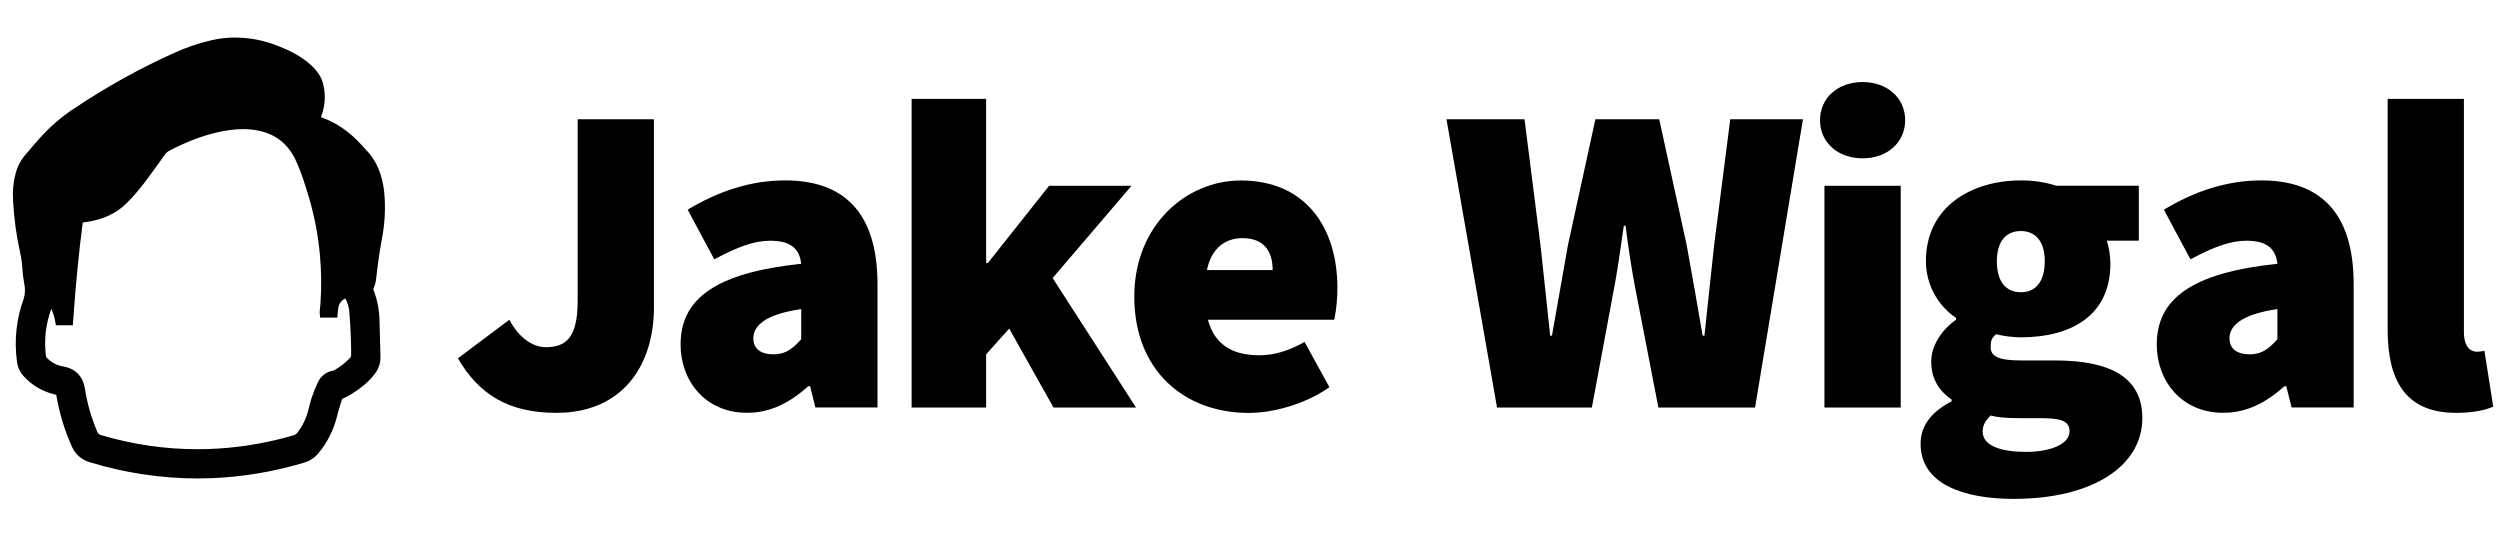
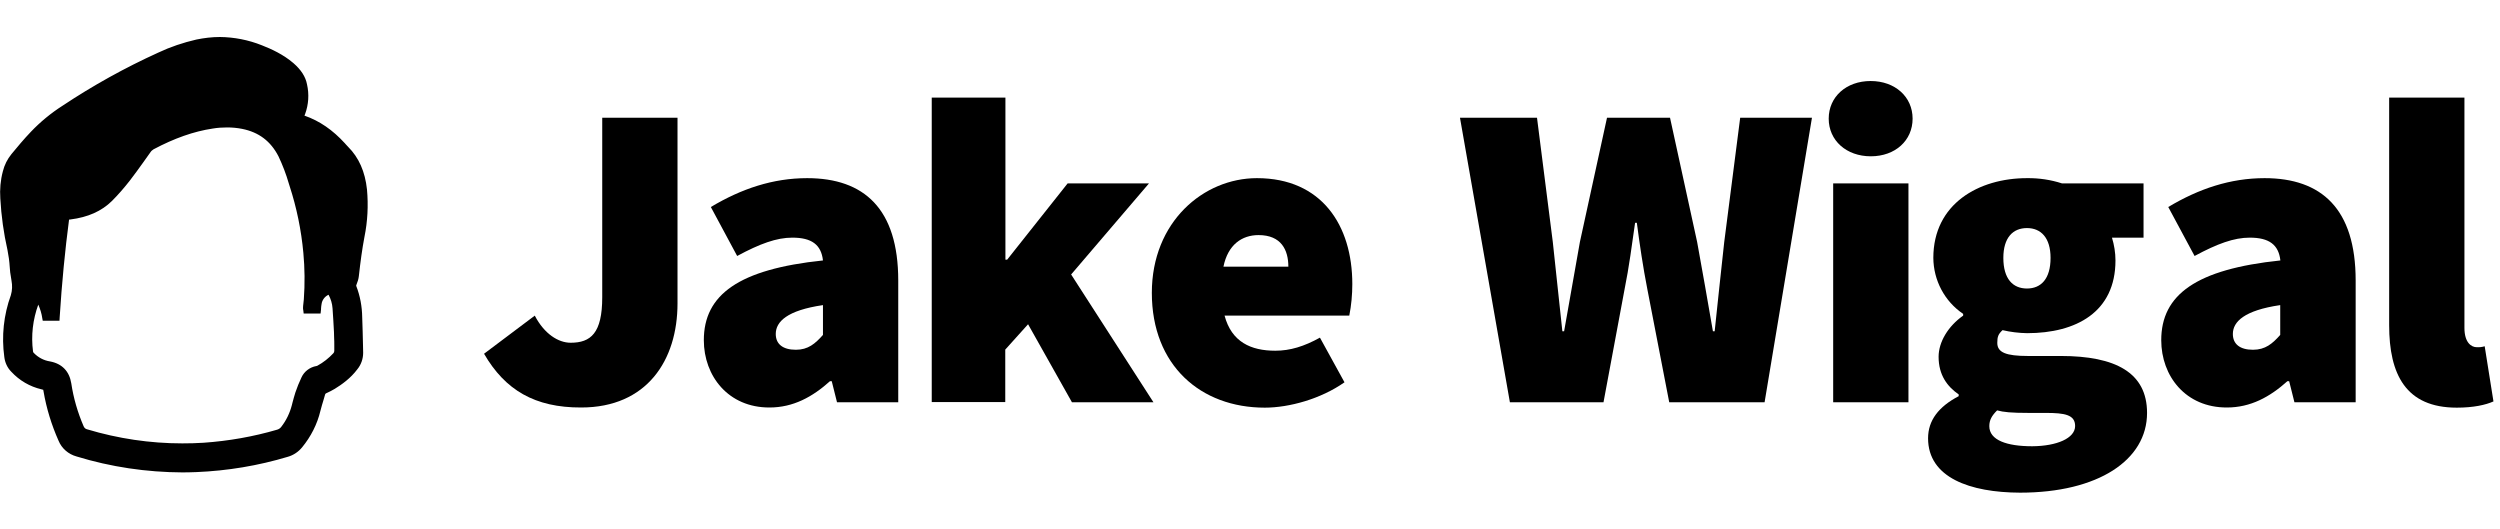
- <svg xmlns="http://www.w3.org/2000/svg" viewBox="0 0 1547.46 331.54">
-   <path d="M122.18,295.17A228.24,228.24,0,0,1,56,285.22a16.18,16.18,0,0,1-10.67-9.33A127.68,127.68,0,0,1,36,245.24c-.08-.48-.2-1-.32-1.45l0-.16-.2-.06-1.5-.38a36.37,36.37,0,0,1-18.36-10.77,15.28,15.28,0,0,1-4.1-8.78,80.14,80.14,0,0,1,4.07-38.22,19.1,19.1,0,0,0,.49-9.73l-.3-1.87a56.82,56.82,0,0,1-.81-6.45,66.86,66.86,0,0,0-1.4-10.8A192,192,0,0,1,9.11,124.4a51.72,51.72,0,0,1,1.51-16.81,27.9,27.9,0,0,1,5.24-10.41c3.81-4.53,7.93-9.35,12.22-13.93a107.23,107.23,0,0,1,19.6-16.1A423.2,423.2,0,0,1,107.56,34a122.68,122.68,0,0,1,23.76-8.13,67.45,67.45,0,0,1,14.55-1.62,70.31,70.31,0,0,1,25.7,5c5.8,2.27,13.26,5.58,19.51,11,4.7,4.1,7.32,8.15,8.22,12.75a32.28,32.28,0,0,1-1.17,18.07L197.4,73a2.46,2.46,0,0,0,.46.23c9.5,3.25,17.79,8.88,25.36,17.23l.69.78c.49.56,1,1.08,1.45,1.58,6.55,6.54,10.31,15.07,11.51,26.08a101.07,101.07,0,0,1-1.56,29.48c-1.37,7.41-2.51,15.46-3.49,24.61a20.3,20.3,0,0,1-1.47,5.08,2,2,0,0,0,0,1.66A55.36,55.36,0,0,1,234,198.84c.19,5.89.33,11.77.48,17.65l.11,4.75A15.35,15.35,0,0,1,231,231c-4.12,5.47-9.56,9.26-13.83,12a34.66,34.66,0,0,1-5,2.64,2.29,2.29,0,0,0-1.51,1.62c-.31,1-.62,2-.94,3-.72,2.32-1.47,4.72-2.06,7.1a55.68,55.68,0,0,1-11.28,22.5,17,17,0,0,1-8.44,5.56,230.44,230.44,0,0,1-57,9.56C128,295.11,125.06,295.17,122.18,295.17ZM31.54,188.77a63,63,0,0,0-4.14,31.8,3.32,3.32,0,0,0,.82,1.6,19.24,19.24,0,0,0,10.72,5.6c7.15,1.29,11.51,5.76,12.62,12.93a113.45,113.45,0,0,0,7.77,27,4,4,0,0,0,2.9,2.6,210.88,210.88,0,0,0,59.93,8.79c4.46,0,9-.15,13.46-.43a216.19,216.19,0,0,0,46.32-8.21,5.41,5.41,0,0,0,3-2.07,38.63,38.63,0,0,0,6.85-14.07c.14-.55.27-1.11.41-1.66.5-2.06,1-4.18,1.73-6.22a81.37,81.37,0,0,1,3.76-9.3,11.34,11.34,0,0,1,8.64-6.68,2.73,2.73,0,0,0,1-.32,41.9,41.9,0,0,0,10.28-8,2.92,2.92,0,0,0,.84-2.22c0-1.22,0-2.44,0-3.66,0-1.45,0-3-.08-4.41l-.15-3.64c-.2-4.92-.41-10-.85-15a22.06,22.06,0,0,0-3.09-9.69,8.72,8.72,0,0,0-5.81,7.09c-.15.87-.22,1.77-.29,2.73,0,.45-.07.92-.11,1.39l-.09.91h-8.79l-.08-.91c0-.21,0-.39-.07-.56a6.4,6.4,0,0,1-.06-1.16c.07-.8.15-1.6.23-2.4.1-1,.2-1.91.27-2.87a189.07,189.07,0,0,0-.29-29.37,187.32,187.32,0,0,0-8.61-42l-.52-1.59a115.38,115.38,0,0,0-6.63-17.24,32.4,32.4,0,0,0-23.48-17.71,49.09,49.09,0,0,0-9.51-.91,61.19,61.19,0,0,0-9.22.73c-12.13,1.83-24.37,6.1-37.44,13.07a7.33,7.33,0,0,0-2.3,2.18c-1.6,2.18-3.16,4.39-4.72,6.59-2.59,3.64-5.26,7.41-8,11a124.61,124.61,0,0,1-11.13,12.82c-6.4,6.23-14.73,9.93-25.47,11.31l-1.54.18h-.13c-2.54,19.3-4.55,39.76-6.12,62.54l-.07.93H35.39l-.15-.83A29.17,29.17,0,0,0,31.54,188.77Z" />
-   <path d="M145.87,25.21a69.14,69.14,0,0,1,25.34,5c6.91,2.71,13.56,5.92,19.21,10.85,3.8,3.3,6.91,7.14,7.9,12.19a31.57,31.57,0,0,1-1.13,17.53c-.32.85-.65,1.71-1,2.72a9.2,9.2,0,0,0,1.37.74c9.86,3.38,18,9.3,24.94,17,.72.79,1.41,1.63,2.17,2.39,7,7,10.17,15.8,11.22,25.48a100.29,100.29,0,0,1-1.54,29.19c-1.52,8.19-2.62,16.41-3.51,24.68a19,19,0,0,1-1.4,4.83,2.91,2.91,0,0,0,0,2.4A54.25,54.25,0,0,1,233,198.87c.24,7.47.41,14.93.59,22.39a14.41,14.41,0,0,1-3.32,9.16c-3.67,4.88-8.46,8.49-13.57,11.71a32.19,32.19,0,0,1-4.9,2.57,3.31,3.31,0,0,0-2.08,2.26c-1,3.39-2.16,6.75-3,10.18a54.12,54.12,0,0,1-11.08,22.1,16,16,0,0,1-8,5.24,228,228,0,0,1-56.8,9.52q-4.34.17-8.65.17a226,226,0,0,1-65.88-9.91,15.06,15.06,0,0,1-10-8.78A126.47,126.47,0,0,1,37,245.08c-.12-.75-.32-1.48-.5-2.27-.83-.21-1.56-.42-2.3-.59a35.3,35.3,0,0,1-17.87-10.49,14.28,14.28,0,0,1-3.82-8.22,78.69,78.69,0,0,1,4-37.75c1.24-3.39,1.07-6.77.54-10.22-.42-2.73-1-5.47-1.11-8.22a67.62,67.62,0,0,0-1.41-11,190.58,190.58,0,0,1-4.41-32,50.1,50.1,0,0,1,1.47-16.49,26.86,26.86,0,0,1,5-10.05c4-4.71,8-9.39,12.18-13.89A107.7,107.7,0,0,1,48.23,68,420.86,420.86,0,0,1,108,34.87a121.69,121.69,0,0,1,23.57-8.07,66,66,0,0,1,14.33-1.59M36.22,199.28c-.79-4.37-1.92-8.63-4.79-12.42a9.36,9.36,0,0,0-.61,1,63.74,63.74,0,0,0-4.41,32.81,4.16,4.16,0,0,0,1.09,2.17,20.08,20.08,0,0,0,11.26,5.89c6.79,1.23,10.77,5.35,11.82,12.1a113.11,113.11,0,0,0,7.83,27.22A5,5,0,0,0,62,271.24a210.9,210.9,0,0,0,60.21,8.83c4.5,0,9-.15,13.53-.44a215.62,215.62,0,0,0,46.53-8.24,6.45,6.45,0,0,0,3.51-2.42,39.55,39.55,0,0,0,7-14.44c.66-2.61,1.24-5.25,2.11-7.79a79.55,79.55,0,0,1,3.72-9.19,10.4,10.4,0,0,1,7.89-6.13,3.92,3.92,0,0,0,1.3-.44,43.2,43.2,0,0,0,10.52-8.21,4,4,0,0,0,1.1-2.93c-.09-2.69,0-5.39-.13-8.08-.27-6.23-.46-12.46-1-18.67a23.08,23.08,0,0,0-3.54-10.61l-.51,0a.58.58,0,0,0-.23,0,9.81,9.81,0,0,0-6.61,7.92c-.23,1.35-.27,2.73-.41,4.2h-7a10.65,10.65,0,0,1-.12-1.55c.14-1.76.37-3.51.49-5.27a187.83,187.83,0,0,0-.29-29.53,186.56,186.56,0,0,0-8.65-42.21c-2.1-6.44-4.1-12.92-7.21-19C179.09,87.09,171,81,160,78.84a49.83,49.83,0,0,0-9.71-.93,62.94,62.94,0,0,0-9.37.74c-13.4,2-25.86,6.83-37.76,13.17a8.54,8.54,0,0,0-2.64,2.48c-4.27,5.84-8.32,11.85-12.74,17.58a120.43,120.43,0,0,1-11,12.71c-6.87,6.69-15.5,9.83-24.9,11l-2.43.28C46.65,157,44.69,178,43.22,199.28h-7M145.87,23.21h0a68.78,68.78,0,0,0-14.77,1.64,122.89,122.89,0,0,0-23.95,8.2,424.2,424.2,0,0,0-60,33.27A108,108,0,0,0,27.35,82.57C23,87.16,18.92,92,15.1,96.54a28.72,28.72,0,0,0-5.44,10.77,52.81,52.81,0,0,0-1.55,17.14,191.89,191.89,0,0,0,4.46,32.33,66.18,66.18,0,0,1,1.37,10.64,57.62,57.62,0,0,0,.82,6.56l.3,1.86a18.2,18.2,0,0,1-.44,9.23,81,81,0,0,0-4.12,38.7,16.53,16.53,0,0,0,4.36,9.34,37.37,37.37,0,0,0,18.86,11l1.09.28c.08.33.15.66.2,1a129,129,0,0,0,9.42,30.88,17.1,17.1,0,0,0,11.29,9.89,229.55,229.55,0,0,0,66.46,10c2.89,0,5.83-.06,8.73-.17a231.83,231.83,0,0,0,57.29-9.6,17.89,17.89,0,0,0,8.93-5.88,56.77,56.77,0,0,0,11.49-22.9c.58-2.35,1.32-4.74,2-7,.31-1,.63-2,.94-3.05a1.3,1.3,0,0,1,.93-1,35.82,35.82,0,0,0,5.2-2.73c4.35-2.74,9.88-6.59,14.1-12.19a16.37,16.37,0,0,0,3.72-10.42l-.11-4.69c-.15-5.8-.29-11.8-.48-17.71a55.82,55.82,0,0,0-3.73-19.41,1,1,0,0,1,.05-.92,21,21,0,0,0,1.53-5.35c1-9.12,2.12-17.15,3.48-24.53a102,102,0,0,0,1.57-29.77c-1.22-11.24-5.08-20-11.79-26.68-.48-.47-.93-1-1.41-1.53-.23-.26-.46-.53-.7-.79-7.55-8.33-15.83-14-25.29-17.34l.39-1a33.2,33.2,0,0,0,1.22-18.62c-.95-4.83-3.66-9.06-8.54-13.31-6.37-5.55-13.93-8.9-19.8-11.2a71.32,71.32,0,0,0-26.07-5.11ZM51.23,137.72l.91-.11c11-1.41,19.47-5.2,26-11.59A125.23,125.23,0,0,0,89.4,113.1c2.79-3.61,5.47-7.39,8.06-11,1.54-2.16,3.13-4.4,4.72-6.58a6.45,6.45,0,0,1,2-1.89c13-6.91,25.11-11.15,37.12-13a60.51,60.51,0,0,1,9.07-.72,47.22,47.22,0,0,1,9.32.9c10.47,2.09,17.92,7.71,22.78,17.18A115,115,0,0,1,189,115.08l.52,1.59a186.46,186.46,0,0,1,8.56,41.76,187,187,0,0,1,.29,29.21c-.07.93-.17,1.9-.26,2.83s-.17,1.62-.24,2.43a6.58,6.58,0,0,0,.07,1.36c0,.16,0,.34.06.53l.16,1.82h10.62l.17-1.81c.05-.49.08-1,.12-1.42.07-.93.13-1.8.27-2.63a7.72,7.72,0,0,1,4.42-6,21.4,21.4,0,0,1,2.5,8.51c.44,4.94.65,10,.85,14.92l.15,3.66c.07,1.44.07,2.92.08,4.36,0,1.21,0,2.45,0,3.69a1.93,1.93,0,0,1-.58,1.52,40.77,40.77,0,0,1-10,7.82,1.9,1.9,0,0,1-.61.21,12.44,12.44,0,0,0-9.38,7.22,83.81,83.81,0,0,0-3.81,9.41c-.72,2.09-1.24,4.24-1.75,6.31-.14.55-.27,1.11-.41,1.65a37.82,37.82,0,0,1-6.67,13.72,4.56,4.56,0,0,1-2.48,1.71,214.75,214.75,0,0,1-46.1,8.17c-4.46.28-9,.43-13.4.43a209.51,209.51,0,0,1-59.64-8.75,3.07,3.07,0,0,1-2.27-2,112.31,112.31,0,0,1-7.7-26.75c-1.18-7.62-5.82-12.38-13.43-13.75A18,18,0,0,1,29,221.48a2.12,2.12,0,0,1-.55-1,61.86,61.86,0,0,1,3.31-29.33,32,32,0,0,1,2.54,8.52l.3,1.65H45.09l.12-1.87c1.56-22.44,3.53-42.64,6-61.69Z" />
-   <path d="M283.45,221.78l31.84-23.88c6,11.53,14.82,17,22.51,17,12.63,0,19.76-6,19.76-28.54V73.84h47.22V190.22c0,35.68-19.22,65.33-60.39,65.33C315.29,255.55,296.63,244.57,283.45,221.78Z" />
-   <path d="M421.27,213.28c0-28.55,22-44.47,74.66-50-1.09-9.88-7.13-14.27-19.21-14.27-9.88,0-20.31,3.84-34.59,11.52l-16.47-30.74c19.22-11.53,39-18.12,60.39-18.12,35.69,0,57.1,19.22,57.1,64.23v76.31H504.72l-3.3-13.17h-1.09c-11,9.88-23.06,16.47-37.88,16.47C436.64,255.55,421.27,235.78,421.27,213.28Zm74.66-3.3V191.32c-22.5,3.29-29.64,10.43-29.64,18.11,0,6.32,4.39,9.89,12.63,9.89C486.6,219.32,491,215.47,495.93,210Z" />
-   <path d="M564.28,61.21H610.4V162.77h1.1L649.38,115h51L651.57,172.1l51.61,80.15H652.12l-27.45-48.86L610.4,219.32v32.93H564.28Z" />
-   <path d="M702.11,183.63c0-44.47,32.39-71.92,65.88-71.92,40.62,0,59.83,29.65,59.83,66.43a97.58,97.58,0,0,1-1.92,19.76H747.67c4.4,16.47,16.47,22,31.84,22,9.34,0,18.12-2.74,28-8.23l15.37,28c-14.82,10.43-34.58,15.92-50,15.92C732.85,255.55,702.11,229.2,702.11,183.63Zm85.64-16.47c0-10.43-4.39-19.76-18.67-19.76-10.43,0-19.21,6-22,19.76Z" />
-   <path d="M895.35,73.84h48.31l9.88,77.95c1.92,18.67,4.12,37.33,6,56h1.1c3.29-18.67,6.59-37.61,9.88-56l17-77.95h39.52l17,77.95c3.3,17.84,6.59,37.06,9.88,56h1.1c1.92-18.94,4.12-37.88,6-56L1071,73.84h45l-29.65,178.41h-59.83l-13.73-70.81c-2.74-13.73-4.94-28.55-6.59-41.73h-1.09c-1.93,13.18-3.85,28-6.59,41.73l-13.18,70.81H926.64Z" />
-   <path d="M1126.56,74.38c0-13.72,11-23.6,26.35-23.6s26.35,9.88,26.35,23.6S1168.28,98,1152.91,98,1126.56,88.11,1126.56,74.38ZM1129.3,115h47.21V252.25H1129.3Z" />
-   <path d="M1188.81,274.76c0-11.25,6.59-19.76,19.21-26.35v-1.1c-7.13-4.94-12.62-12.07-12.62-23.6,0-9.34,6-19.22,15.37-25.81v-1.09a42.57,42.57,0,0,1-18.67-35.14c0-34,28.55-50,58.74-50a70.62,70.62,0,0,1,22,3.3h51.06v34H1304.1a49,49,0,0,1,2.19,14.27c0,32.39-24.7,45.56-55.45,45.56a68.94,68.94,0,0,1-15.37-1.92c-2.74,2.47-3.29,4.12-3.29,8,0,6,5.49,8.24,19.21,8.24H1272c34.31,0,54.07,10.43,54.07,35.68,0,29.65-30.74,50-79.6,50C1215.16,308.8,1188.81,299.47,1188.81,274.76Zm92.23-7.68c0-7.14-6.59-8.24-18.39-8.24h-10.71c-11,0-15.92-.55-19.76-1.65-3.29,3.3-4.94,6-4.94,9.89,0,8.78,11,12.62,26.9,12.62C1269.51,279.7,1281,274.76,1281,267.08Zm-15.37-105.41c0-12.62-6-18.66-14.83-18.66s-14.82,6-14.82,18.66c0,13.18,6,19.22,14.82,19.22S1265.67,174.85,1265.67,161.67Z" />
-   <path d="M1335,213.28c0-28.55,22-44.47,74.67-50-1.1-9.88-7.14-14.27-19.22-14.27-9.88,0-20.31,3.84-34.58,11.52l-16.47-30.74c19.21-11.53,39-18.12,60.38-18.12,35.69,0,57.1,19.22,57.1,64.23v76.31h-38.43l-3.29-13.17h-1.1c-11,9.88-23.06,16.47-37.88,16.47C1350.38,255.55,1335,235.78,1335,213.28Zm74.67-3.3V191.32c-22.51,3.29-29.65,10.43-29.65,18.11,0,6.32,4.39,9.89,12.63,9.89C1400.33,219.32,1404.72,215.47,1409.67,210Z" />
-   <path d="M1477.91,203.94V61.21h47.21V205.59c0,9.33,4.39,12.08,7.68,12.08a17,17,0,0,0,5-.55l5.48,34.58c-4.94,2.2-12.62,3.85-23,3.85C1488.34,255.55,1477.91,234.69,1477.91,203.94Z" />
+ <svg xmlns="http://www.w3.org/2000/svg" version="1.1" id="Layer_1" x="0px" y="0px" viewBox="0 0 1567.5 331.5" style="enable-background:new 0 0 1567.5 331.5;" xml:space="preserve">
+   <path d="M114.2,295.2c-22.4,0-44.7-3.4-66.2-10c-4.8-1.3-8.7-4.7-10.7-9.3c-4.4-9.8-7.5-20.1-9.3-30.7c-0.1-0.5-0.2-1-0.3-1.4v-0.2  l-0.2-0.1l-1.5-0.4c-7.1-1.7-13.5-5.4-18.4-10.8c-2.3-2.4-3.7-5.5-4.1-8.8c-1.8-12.9-0.4-26,4.1-38.2c1-3.1,1.2-6.5,0.5-9.7  l-0.3-1.9c-0.4-2.1-0.7-4.3-0.8-6.4c-0.2-3.6-0.6-7.2-1.4-10.8c-2.4-10.6-3.9-21.3-4.5-32.2c-0.4-5.6,0.1-11.3,1.5-16.8  c1-3.8,2.8-7.3,5.2-10.4c3.8-4.5,7.9-9.3,12.2-13.9c5.9-6.1,12.5-11.5,19.6-16.1c19-12.6,39.1-23.7,59.9-33.2  c7.6-3.5,15.6-6.2,23.8-8.1c4.8-1.1,9.7-1.6,14.6-1.6c8.8,0,17.5,1.7,25.7,5c5.8,2.3,13.3,5.6,19.5,11c4.7,4.1,7.3,8.2,8.2,12.8  c1.3,6,0.9,12.3-1.2,18.1l-0.7,1.9c0.1,0.1,0.3,0.2,0.5,0.2c9.5,3.2,17.8,8.9,25.4,17.2l0.7,0.8c0.5,0.6,1,1.1,1.4,1.6  c6.6,6.5,10.3,15.1,11.5,26.1c0.9,9.9,0.4,19.8-1.6,29.5c-1.4,7.4-2.5,15.5-3.5,24.6c-0.3,1.8-0.8,3.5-1.5,5.1  c-0.2,0.5-0.2,1.1,0,1.7c2.3,6.1,3.6,12.6,3.7,19.1c0.2,5.9,0.3,11.8,0.5,17.6l0.1,4.8c0,3.6-1.3,7-3.6,9.8  c-4.1,5.5-9.6,9.3-13.8,12c-1.6,1-3.3,1.9-5,2.6c-0.7,0.2-1.3,0.9-1.5,1.6c-0.3,1-0.6,2-0.9,3c-0.7,2.3-1.5,4.7-2.1,7.1  c-2,8.3-5.9,16-11.3,22.5c-2.2,2.7-5.1,4.6-8.4,5.6c-18.5,5.6-37.7,8.8-57,9.6C120.1,295.1,117.1,295.2,114.2,295.2z M23.6,188.8  c-4.1,10.1-5.5,21-4.1,31.8c0.1,0.6,0.4,1.2,0.8,1.6c2.9,3,6.6,4.9,10.7,5.6c7.1,1.3,11.5,5.8,12.6,12.9c1.5,9.3,4.1,18.4,7.8,27  c0.5,1.3,1.5,2.3,2.9,2.6c19.4,5.8,39.6,8.8,59.9,8.8c4.5,0,9-0.1,13.5-0.4c15.7-1,31.2-3.8,46.3-8.2c1.2-0.3,2.3-1.1,3-2.1  c3.2-4.2,5.6-9,6.9-14.1c0.1-0.6,0.3-1.1,0.4-1.7c0.5-2.1,1-4.2,1.7-6.2c1.1-3.2,2.3-6.3,3.8-9.3c1.5-3.6,4.8-6.1,8.6-6.7  c0.4,0,0.7-0.1,1-0.3c3.8-2.1,7.3-4.8,10.3-8c0.6-0.6,0.9-1.4,0.8-2.2c0-1.2,0-2.4,0-3.7c0-1.4,0-3-0.1-4.4l-0.1-3.6  c-0.2-4.9-0.4-10-0.9-15c-0.3-3.4-1.3-6.7-3.1-9.7c-3.1,1.1-5.4,3.8-5.8,7.1c-0.1,0.9-0.2,1.8-0.3,2.7c0,0.4-0.1,0.9-0.1,1.4  l-0.1,0.9h-8.8l-0.1-0.9c0-0.2,0-0.4-0.1-0.6c-0.1-0.4-0.1-0.8-0.1-1.2c0.1-0.8,0.1-1.6,0.2-2.4c0.1-1,0.2-1.9,0.3-2.9  c0.7-9.8,0.6-19.6-0.3-29.4c-1.3-14.3-4.1-28.4-8.6-42l-0.5-1.6c-1.7-5.9-4-11.7-6.6-17.2c-4.5-9.3-13.3-15.9-23.5-17.7  c-3.1-0.6-6.3-0.9-9.5-0.9c-3.1,0-6.2,0.3-9.2,0.7c-12.1,1.8-24.4,6.1-37.4,13.1c-0.9,0.6-1.7,1.3-2.3,2.2c-1.6,2.2-3.2,4.4-4.7,6.6  c-2.6,3.6-5.3,7.4-8,11c-3.4,4.5-7.1,8.8-11.1,12.8c-6.4,6.2-14.7,9.9-25.5,11.3l-1.5,0.2h-0.1c-2.5,19.3-4.5,39.8-6.1,62.5  l-0.1,0.9h-8.9l-0.2-0.8C26.8,195.7,25.5,192,23.6,188.8z" />
+   <path d="M137.9,25.2c8.7,0.1,17.3,1.8,25.3,5c6.9,2.7,13.6,5.9,19.2,10.8c3.8,3.3,6.9,7.1,7.9,12.2c1.3,5.8,0.9,11.9-1.1,17.5  c-0.3,0.8-0.6,1.7-1,2.7c0.4,0.3,0.9,0.5,1.4,0.7c9.9,3.4,18,9.3,24.9,17c0.7,0.8,1.4,1.6,2.2,2.4c7,7,10.2,15.8,11.2,25.5  c0.9,9.8,0.4,19.6-1.5,29.2c-1.5,8.2-2.6,16.4-3.5,24.7c-0.3,1.7-0.7,3.3-1.4,4.8c-0.3,0.8-0.3,1.6,0,2.4c2.3,6,3.5,12.3,3.6,18.7  c0.2,7.5,0.4,14.9,0.6,22.4c0,3.3-1.2,6.6-3.3,9.2c-3.7,4.9-8.5,8.5-13.6,11.7c-1.6,1-3.2,1.9-4.9,2.6c-1,0.4-1.8,1.2-2.1,2.3  c-1,3.4-2.2,6.8-3,10.2c-1.9,8.1-5.7,15.7-11.1,22.1c-2.1,2.5-4.9,4.3-8,5.2c-18.5,5.6-37.5,8.8-56.8,9.5c-2.9,0.1-5.8,0.2-8.7,0.2  c-22.3,0-44.5-3.4-65.9-9.9c-4.5-1.2-8.2-4.5-10-8.8c-4.4-9.7-7.5-19.9-9.3-30.4c-0.1-0.8-0.3-1.5-0.5-2.3c-0.8-0.2-1.6-0.4-2.3-0.6  c-6.9-1.6-13.1-5.3-17.9-10.5c-2.1-2.3-3.5-5.1-3.8-8.2c-1.8-12.7-0.4-25.7,4-37.8c1.2-3.4,1.1-6.8,0.5-10.2c-0.4-2.7-1-5.5-1.1-8.2  c-0.2-3.7-0.6-7.4-1.4-11c-2.4-10.5-3.8-21.2-4.4-32c-0.4-5.5,0.1-11.1,1.5-16.5c0.9-3.7,2.6-7.1,5-10.1c4-4.7,8-9.4,12.2-13.9  c5.8-6,12.4-11.4,19.5-15.9c19-12.6,39-23.7,59.8-33.1c7.6-3.5,15.5-6.2,23.6-8.1C128.3,25.7,133.1,25.2,137.9,25.2 M28.3,199.3  c-0.8-4.4-1.9-8.6-4.8-12.4c-0.2,0.3-0.4,0.7-0.6,1c-4.3,10.4-5.9,21.7-4.4,32.8c0.1,0.8,0.5,1.6,1.1,2.2c3,3.1,7,5.2,11.3,5.9  c6.8,1.2,10.8,5.4,11.8,12.1c1.5,9.4,4.1,18.5,7.8,27.2c0.6,1.6,1.9,2.8,3.6,3.2c19.5,5.8,39.8,8.8,60.2,8.8c4.5,0,9-0.1,13.5-0.4  c15.8-1,31.4-3.8,46.5-8.2c1.4-0.4,2.6-1.2,3.5-2.4c3.3-4.3,5.7-9.2,7-14.4c0.7-2.6,1.2-5.2,2.1-7.8c1-3.1,2.3-6.2,3.7-9.2  c1.4-3.3,4.4-5.6,7.9-6.1c0.5-0.1,0.9-0.2,1.3-0.4c3.9-2.2,7.5-4.9,10.5-8.2c0.7-0.8,1.1-1.8,1.1-2.9c-0.1-2.7,0-5.4-0.1-8.1  c-0.3-6.2-0.5-12.5-1-18.7c-0.3-3.8-1.5-7.4-3.5-10.6h-0.5c-0.1,0-0.2,0-0.2,0c-3.5,1.2-6.1,4.2-6.6,7.9c-0.2,1.4-0.3,2.7-0.4,4.2  h-7c-0.1-0.5-0.1-1-0.1-1.6c0.1-1.8,0.4-3.5,0.5-5.3c0.7-9.8,0.6-19.7-0.3-29.5c-1.2-14.4-4.1-28.5-8.6-42.2  c-2.1-6.4-4.1-12.9-7.2-19c-5.1-9.9-13.2-16-24.2-18.2c-3.2-0.6-6.5-0.9-9.7-0.9c-3.1,0-6.3,0.3-9.4,0.7c-13.4,2-25.9,6.8-37.8,13.2  c-1,0.6-1.9,1.5-2.6,2.5c-4.3,5.8-8.3,11.8-12.7,17.6c-3.4,4.5-7,8.7-11,12.7c-6.9,6.7-15.5,9.8-24.9,11l-2.4,0.3  c-2.8,21.1-4.8,42.1-6.2,63.4H28.3 M137.9,23.2L137.9,23.2c-5,0-9.9,0.6-14.8,1.6c-8.2,1.9-16.3,4.6-23.9,8.2  c-20.9,9.5-40.9,20.6-60,33.3C32,70.9,25.3,76.4,19.4,82.6c-4.4,4.6-8.4,9.4-12.2,14c-2.6,3.2-4.4,6.8-5.4,10.8  c-1.5,5.6-2,11.4-1.6,17.1c0.6,10.9,2.1,21.7,4.5,32.3c0.7,3.5,1.2,7.1,1.4,10.6c0.1,2.2,0.4,4.4,0.8,6.6l0.3,1.9  c0.6,3.1,0.5,6.2-0.4,9.2c-4.5,12.4-5.9,25.7-4.1,38.7c0.4,3.5,1.9,6.8,4.4,9.3c5.1,5.5,11.6,9.3,18.9,11l1.1,0.3  c0.1,0.3,0.2,0.7,0.2,1c1.8,10.6,5,21,9.4,30.9c2,4.9,6.2,8.5,11.3,9.9c21.5,6.6,43.9,9.9,66.5,10c2.9,0,5.8-0.1,8.7-0.2  c19.4-0.8,38.7-4,57.3-9.6c3.5-1,6.6-3.1,8.9-5.9c5.5-6.7,9.5-14.5,11.5-22.9c0.6-2.4,1.3-4.7,2-7c0.3-1,0.6-2,0.9-3.1  c0.1-0.5,0.5-0.9,0.9-1c1.8-0.8,3.5-1.7,5.2-2.7c4.4-2.7,9.9-6.6,14.1-12.2c2.4-2.9,3.7-6.6,3.7-10.4l-0.1-4.7  c-0.1-5.8-0.3-11.8-0.5-17.7c-0.1-6.6-1.3-13.2-3.7-19.4c-0.1-0.3-0.1-0.6,0.1-0.9c0.7-1.7,1.3-3.5,1.5-5.4c1-9.1,2.1-17.1,3.5-24.5  c2-9.8,2.5-19.8,1.6-29.8c-1.2-11.2-5.1-20-11.8-26.7c-0.5-0.5-0.9-1-1.4-1.5c-0.2-0.3-0.5-0.5-0.7-0.8c-7.6-8.3-15.8-14-25.3-17.3  l0.4-1c2.2-6,2.6-12.4,1.2-18.6c-0.9-4.8-3.7-9.1-8.5-13.3c-6.4-5.5-13.9-8.9-19.8-11.2C155.7,25,146.8,23.3,137.9,23.2L137.9,23.2z   M43.3,137.7l0.9-0.1c11-1.4,19.5-5.2,26-11.6c4-4,7.8-8.4,11.3-12.9c2.8-3.6,5.5-7.4,8.1-11c1.5-2.2,3.1-4.4,4.7-6.6  c0.5-0.8,1.2-1.4,2-1.9c13-6.9,25.1-11.2,37.1-13c3-0.5,6-0.7,9.1-0.7c3.1,0,6.3,0.3,9.3,0.9c10.5,2.1,17.9,7.7,22.8,17.2  c2.6,5.5,4.8,11.2,6.5,17.1l0.5,1.6c4.4,13.5,7.3,27.6,8.6,41.8c0.9,9.7,1,19.5,0.3,29.2c-0.1,0.9-0.2,1.9-0.3,2.8s-0.2,1.6-0.2,2.4  c0,0.5,0,0.9,0.1,1.4c0,0.2,0,0.3,0.1,0.5l0.2,1.8h10.6l0.2-1.8c0.1-0.5,0.1-1,0.1-1.4c0.1-0.9,0.1-1.8,0.3-2.6c0.3-2.6,2-4.9,4.4-6  c1.4,2.6,2.3,5.5,2.5,8.5c0.4,4.9,0.6,10,0.9,14.9l0.1,3.7c0.1,1.4,0.1,2.9,0.1,4.4c0,1.2,0,2.4,0,3.7c0,0.6-0.2,1.1-0.6,1.5  c-2.9,3.1-6.3,5.8-10,7.8c-0.2,0.1-0.4,0.2-0.6,0.2c-4.1,0.7-7.7,3.4-9.4,7.2c-1.5,3.1-2.7,6.2-3.8,9.4c-0.7,2.1-1.2,4.2-1.8,6.3  c-0.1,0.6-0.3,1.1-0.4,1.6c-1.3,5-3.5,9.6-6.7,13.7c-0.6,0.8-1.5,1.4-2.5,1.7c-15,4.4-30.5,7.1-46.1,8.2c-4.5,0.3-9,0.4-13.4,0.4  c-20.2,0-40.3-3-59.6-8.8c-1.1-0.2-1.9-1-2.3-2c-3.7-8.6-6.3-17.5-7.7-26.8c-1.2-7.6-5.8-12.4-13.4-13.8c-3.9-0.6-7.4-2.5-10.1-5.3  c-0.3-0.3-0.5-0.6-0.5-1c-1.3-9.9-0.1-20,3.3-29.3c1.2,2.7,2.1,5.6,2.5,8.5l0.3,1.6h10.5l0.1-1.9C38.8,177,40.8,156.8,43.3,137.7  L43.3,137.7z" />
+   <path d="M303.5,221.8l31.8-23.9c6,11.5,14.8,17,22.5,17c12.6,0,19.8-6,19.8-28.5V73.8h47.2v116.4c0,35.7-19.2,65.3-60.4,65.3  C335.4,255.6,316.7,244.6,303.5,221.8z" />
+   <path d="M441.3,213.3c0-28.6,22-44.5,74.7-50c-1.1-9.9-7.1-14.3-19.2-14.3c-9.9,0-20.3,3.8-34.6,11.5l-16.5-30.7  c19.2-11.5,39-18.1,60.4-18.1c35.7,0,57.1,19.2,57.1,64.2v76.3h-38.4l-3.3-13.2h-1.1c-11,9.9-23.1,16.5-37.9,16.5  C456.7,255.6,441.3,235.8,441.3,213.3z M516,210v-18.7c-22.5,3.3-29.6,10.4-29.6,18.1c0,6.3,4.4,9.9,12.6,9.9  C506.7,219.3,511.1,215.5,516,210L516,210z" />
+   <path d="M584.3,61.2h46.1v101.6h1.1l37.9-47.8h51l-48.8,57.1l51.6,80.1h-51.1l-27.5-48.9l-14.3,15.9v32.9h-46.1V61.2z" />
+   <path d="M722.2,183.6c0-44.5,32.4-71.9,65.9-71.9c40.6,0,59.8,29.6,59.8,66.4c0,6.6-0.6,13.3-1.9,19.8h-78.2  c4.4,16.5,16.5,22,31.8,22c9.3,0,18.1-2.7,28-8.2l15.4,28c-14.8,10.4-34.6,15.9-50,15.9C752.9,255.6,722.2,229.2,722.2,183.6z   M807.8,167.2c0-10.4-4.4-19.8-18.7-19.8c-10.4,0-19.2,6-22,19.8H807.8z" />
+   <path d="M915.4,73.8h48.3l9.9,77.9c1.9,18.7,4.1,37.3,6,56h1.1c3.3-18.7,6.6-37.6,9.9-56l17-77.9h39.5l17,77.9  c3.3,17.8,6.6,37.1,9.9,56h1.1c1.9-18.9,4.1-37.9,6-56l10-77.9h45l-29.7,178.4h-59.8l-13.7-70.8c-2.7-13.7-4.9-28.6-6.6-41.7h-1.1  c-1.9,13.2-3.8,28-6.6,41.7l-13.2,70.8h-58.7L915.4,73.8z" />
+   <path d="M1146.6,74.4c0-13.7,11-23.6,26.3-23.6s26.3,9.9,26.3,23.6S1188.3,98,1173,98S1146.6,88.1,1146.6,74.4z M1149.4,115h47.2  v137.2h-47.2V115z" />
+   <path d="M1208.9,274.8c0-11.2,6.6-19.8,19.2-26.4v-1.1c-7.1-4.9-12.6-12.1-12.6-23.6c0-9.3,6-19.2,15.4-25.8v-1.1  c-11.7-7.9-18.6-21.1-18.7-35.1c0-34,28.6-50,58.7-50c7.5-0.1,14.9,1,22,3.3h51.1v34h-19.8c1.4,4.6,2.2,9.4,2.2,14.3  c0,32.4-24.7,45.6-55.4,45.6c-5.2-0.1-10.3-0.7-15.4-1.9c-2.7,2.5-3.3,4.1-3.3,8c0,6,5.5,8.2,19.2,8.2h20.6  c34.3,0,54.1,10.4,54.1,35.7c0,29.6-30.7,50-79.6,50C1235.2,308.8,1208.9,299.5,1208.9,274.8z M1301.1,267.1c0-7.1-6.6-8.2-18.4-8.2  H1272c-11,0-15.9-0.5-19.8-1.6c-3.3,3.3-4.9,6-4.9,9.9c0,8.8,11,12.6,26.9,12.6C1289.6,279.7,1301.1,274.8,1301.1,267.1  L1301.1,267.1z M1285.7,161.7c0-12.6-6-18.7-14.8-18.7s-14.8,6-14.8,18.7c0,13.2,6,19.2,14.8,19.2S1285.7,174.9,1285.7,161.7  L1285.7,161.7z" />
+   <path d="M1355.1,213.3c0-28.6,22-44.5,74.7-50c-1.1-9.9-7.1-14.3-19.2-14.3c-9.9,0-20.3,3.8-34.6,11.5l-16.5-30.7  c19.2-11.5,39-18.1,60.4-18.1c35.7,0,57.1,19.2,57.1,64.2v76.3h-38.4l-3.3-13.2h-1.1c-11,9.9-23.1,16.5-37.9,16.5  C1370.4,255.6,1355.1,235.8,1355.1,213.3z M1429.7,210v-18.7c-22.5,3.3-29.7,10.4-29.7,18.1c0,6.3,4.4,9.9,12.6,9.9  C1420.4,219.3,1424.8,215.5,1429.7,210L1429.7,210z" />
+   <path d="M1498,203.9V61.2h47.2v144.4c0,9.3,4.4,12.1,7.7,12.1c1.7,0.1,3.4-0.1,5-0.6l5.5,34.6c-4.9,2.2-12.6,3.9-23,3.9  C1508.4,255.6,1498,234.7,1498,203.9z" />
</svg>
